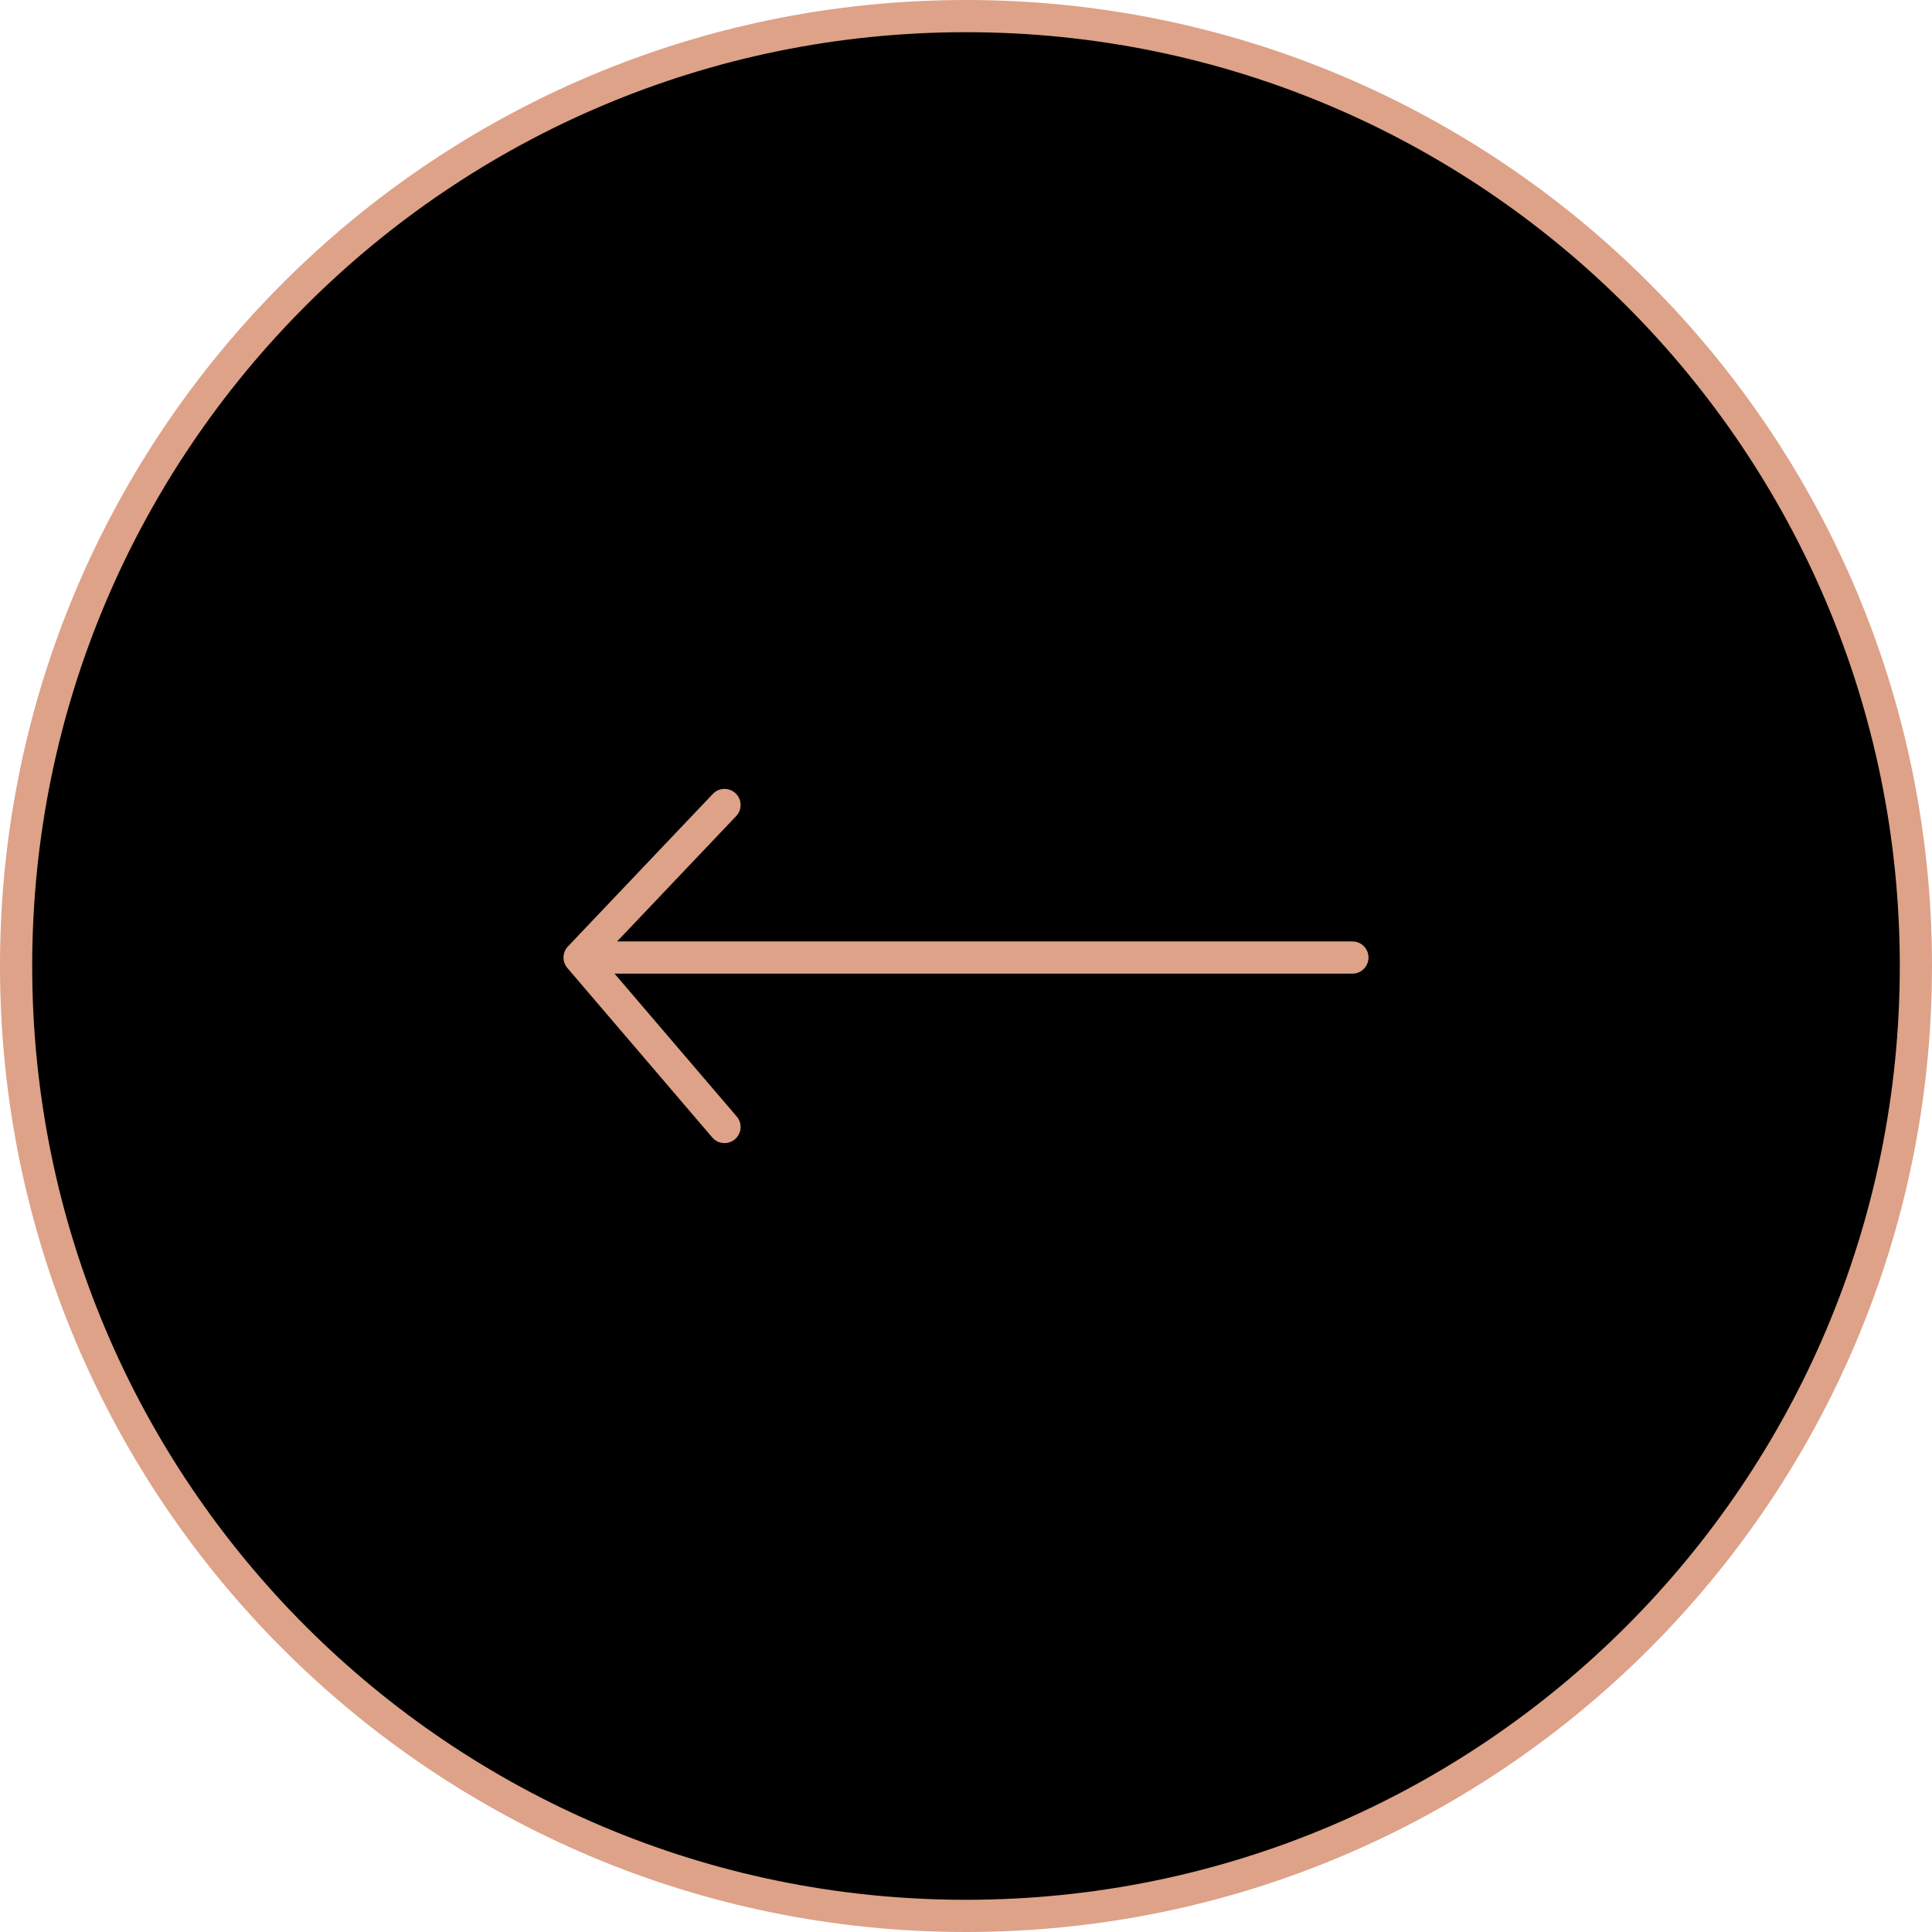
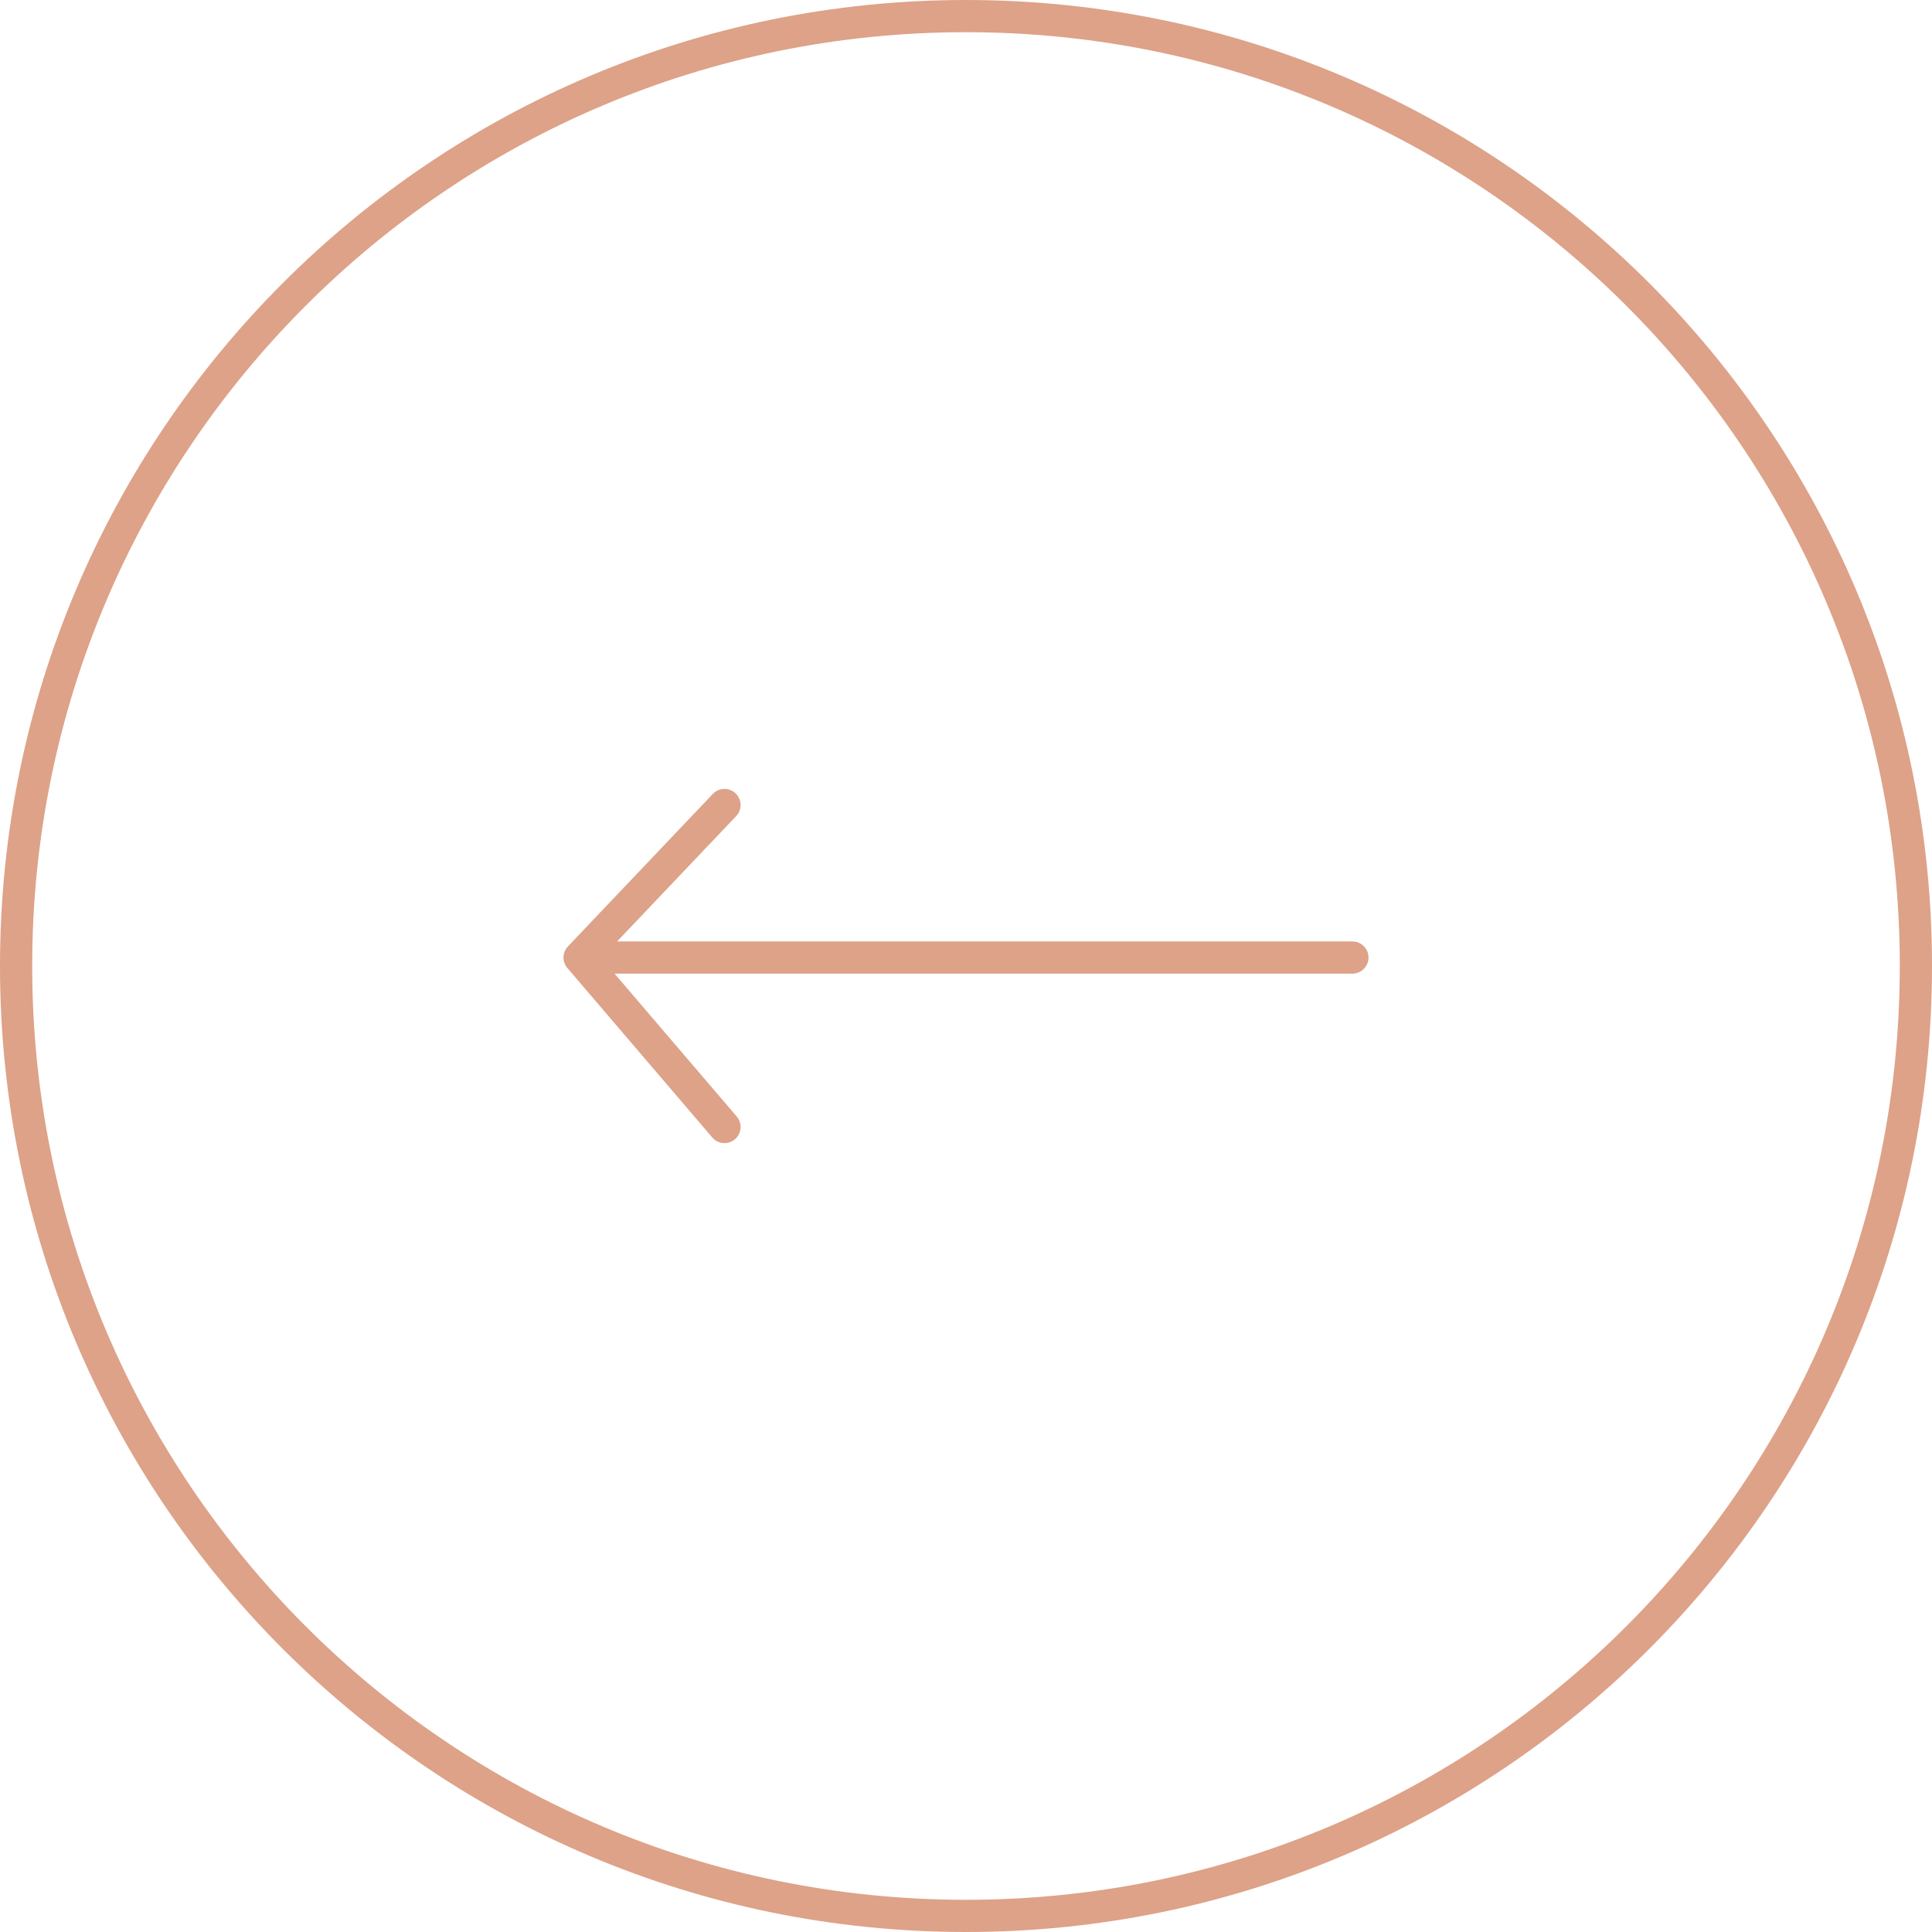
- <svg xmlns="http://www.w3.org/2000/svg" width="60" height="60" viewBox="0 0 60 60">
+ <svg xmlns="http://www.w3.org/2000/svg" width="60" height="60" viewBox="0 0 60 60" fill="none">
  <circle r="29.5" transform="matrix(-1 0 0 1 30 30)" stroke="#DDA288" />
-   <path d="M22.5 35L18 29.737m0 0L22.5 25M18 29.737h24" stroke="#DDA288" stroke-linecap="round" stroke-linejoin="round" />
+   <path d="M22.5 35L18 29.737M18 29.737L22.5 25M18 29.737H42" stroke="#DDA288" stroke-linecap="round" stroke-linejoin="round" />
</svg>
